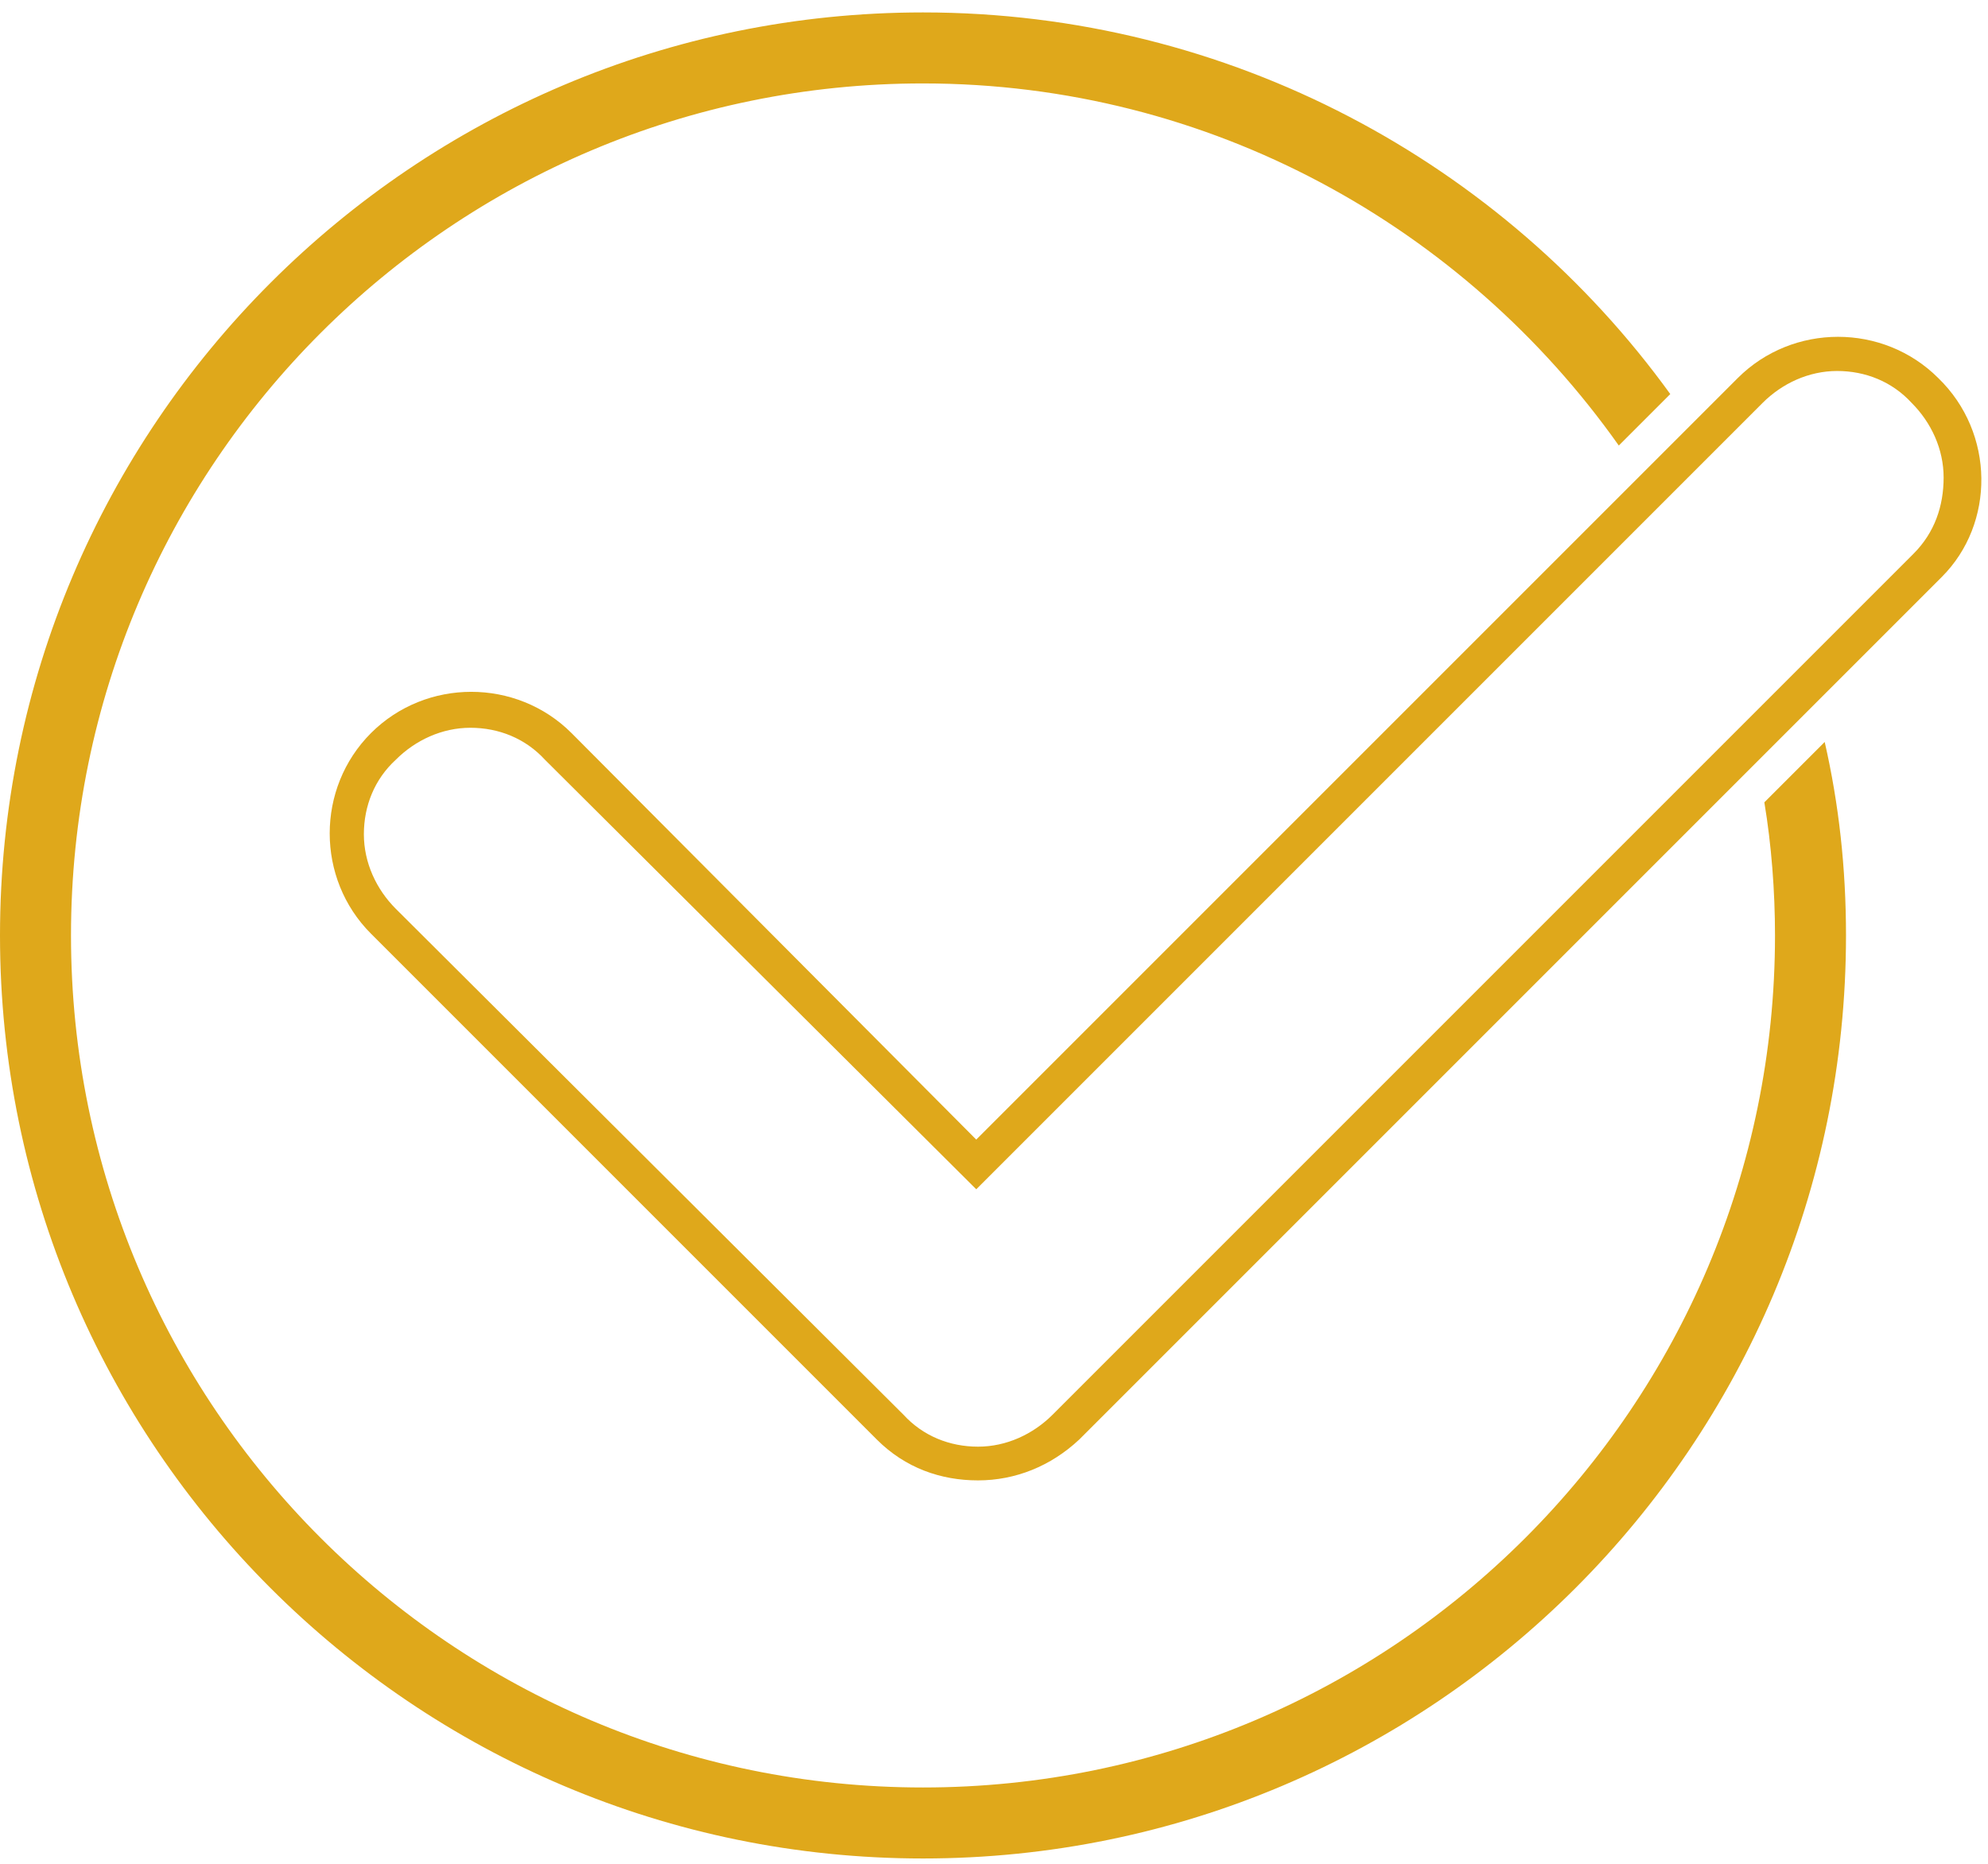
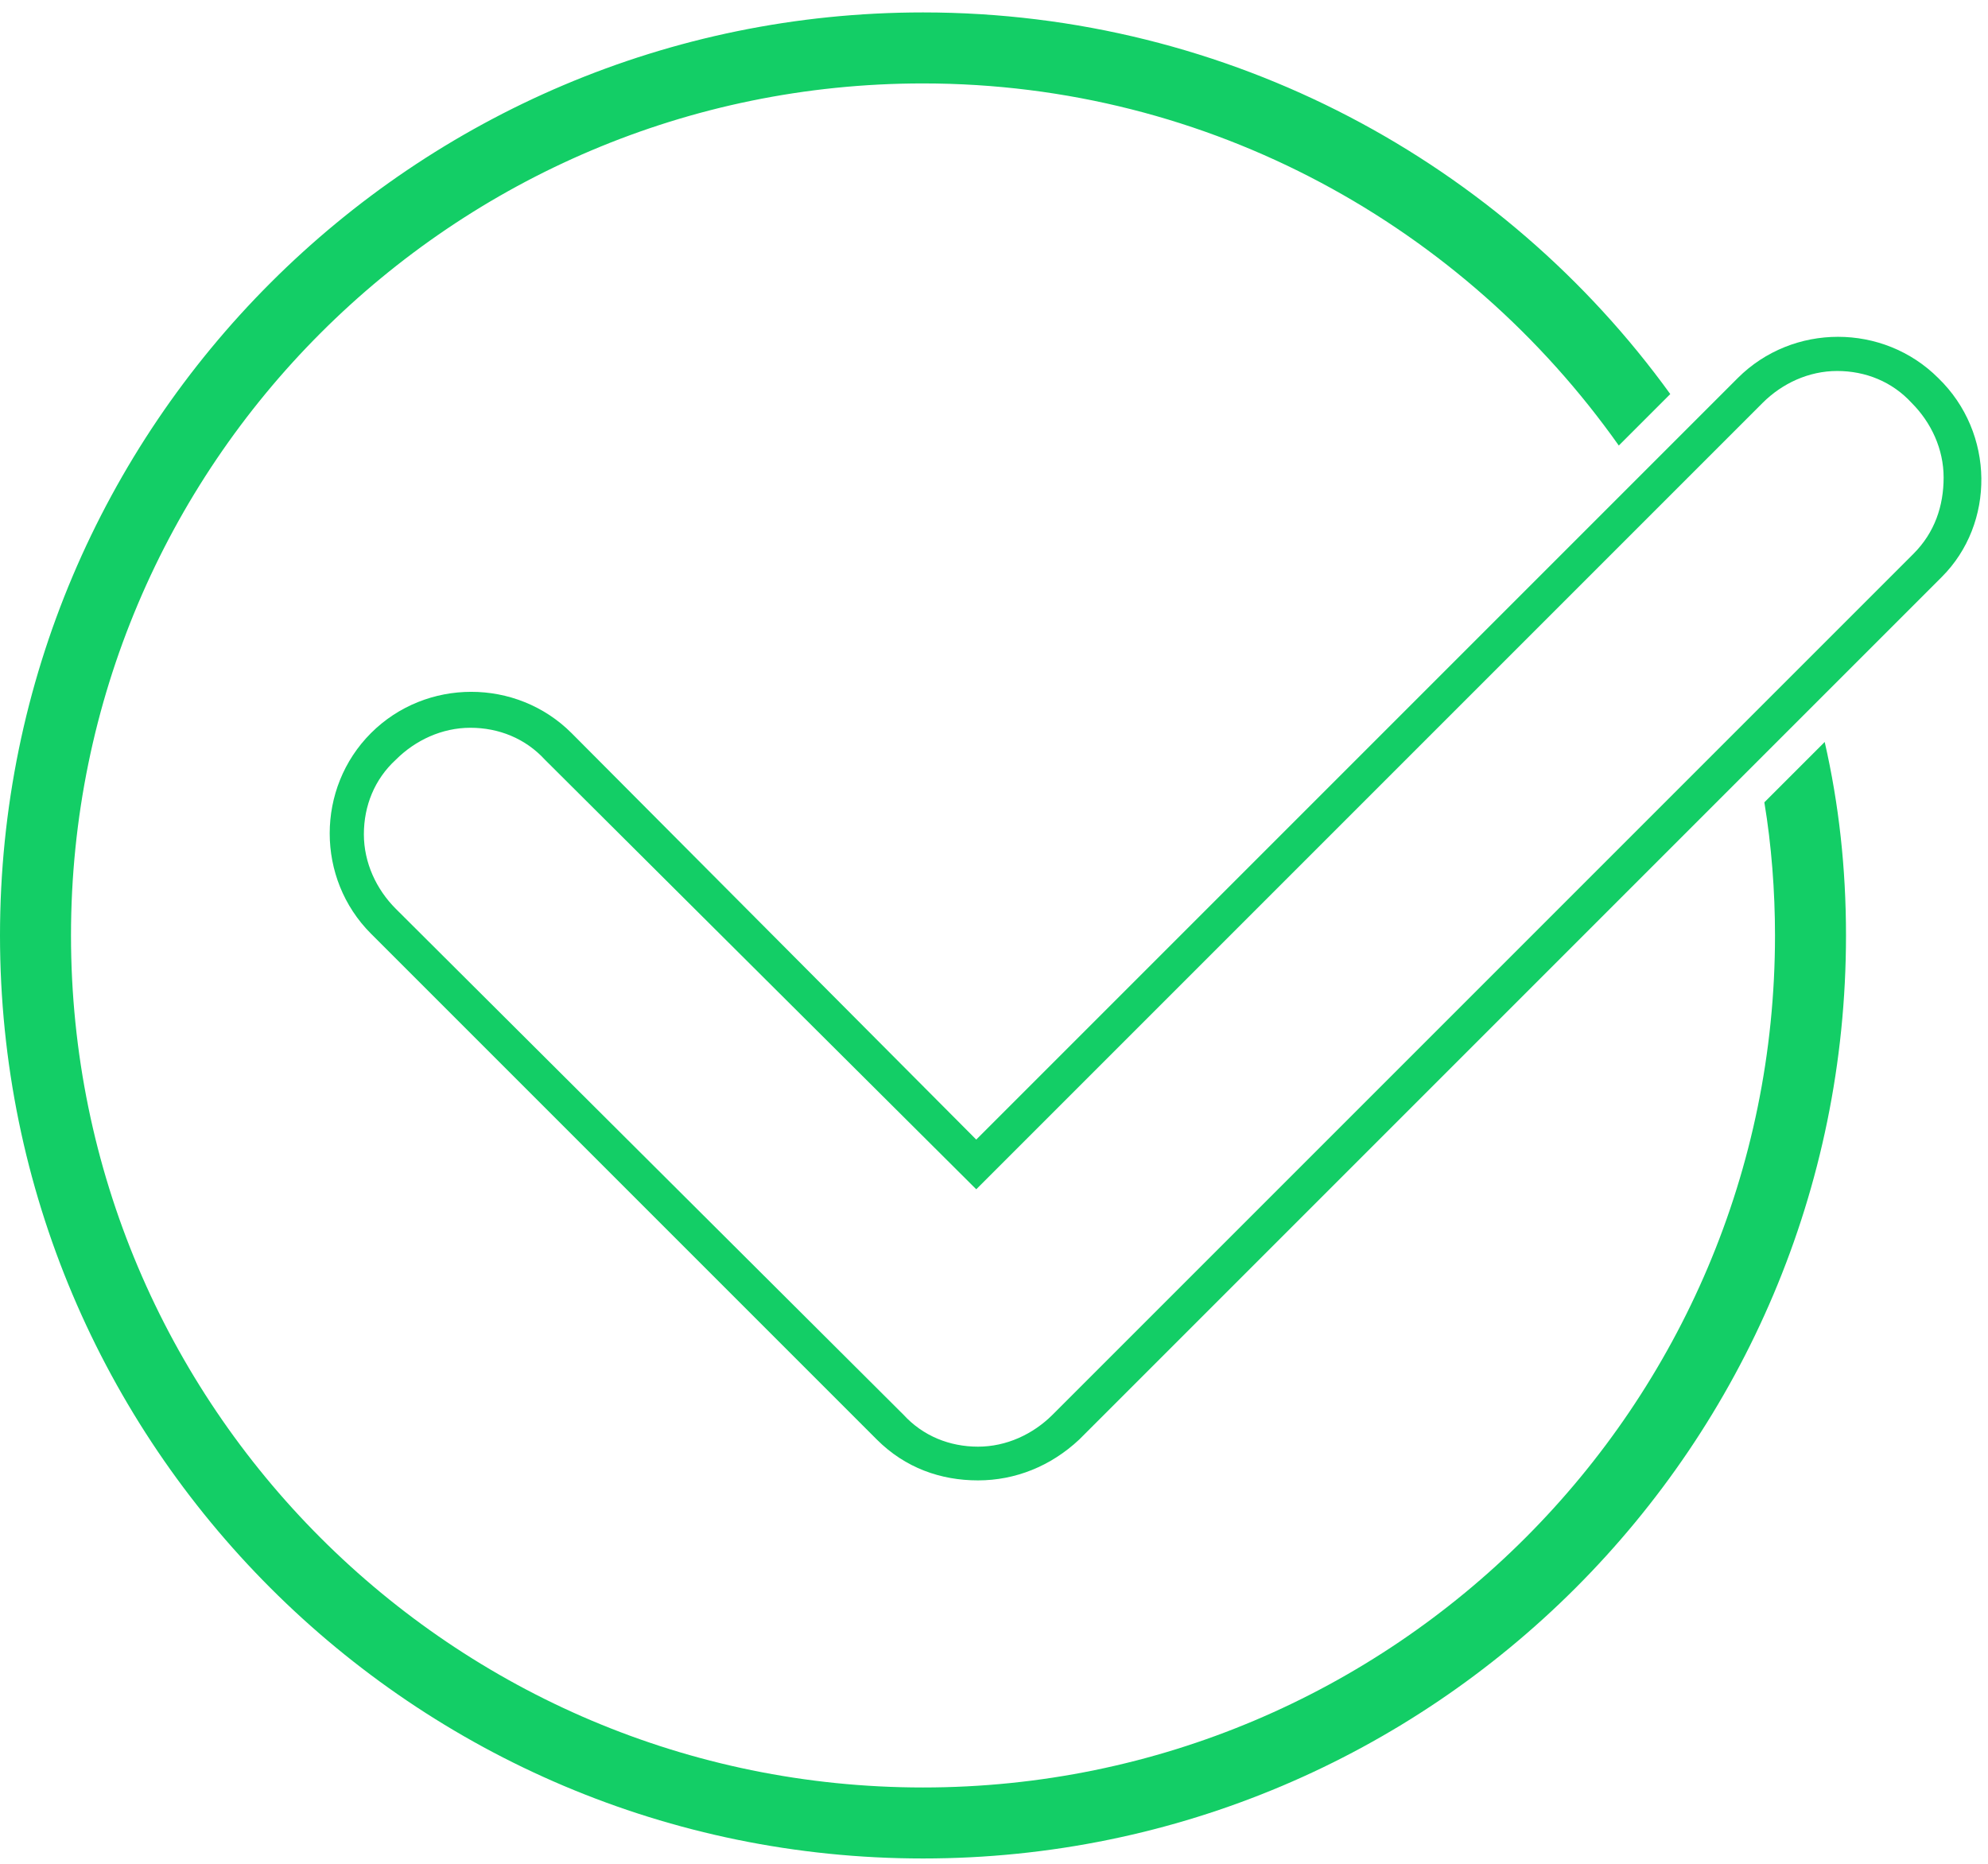
<svg xmlns="http://www.w3.org/2000/svg" width="112" height="105" viewBox="0 0 112 105">
-   <g fill="#dfa81b" fill-rule="evenodd">
+   <g fill="#13CE66" fill-rule="evenodd">
    <path d="M109.2 21.3c-3.1-3.1-8.2-3.1-11.3 0L55 64.2 32.2 41.3c-3.1-3.1-8.2-3.1-11.3 0-3.1 3.1-3.1 8.2 0 11.3l28.5 28.5c1.6 1.6 3.6 2.3 5.7 2.3s4.1-.8 5.7-2.3l48.6-48.6c3-3 3-8.1-.2-11.2zm-1.4 9.9L59.3 79.7c-1.1 1.1-2.6 1.8-4.2 1.8s-3.1-.6-4.2-1.8L22.3 51.2c-1.1-1.1-1.8-2.6-1.8-4.2s.6-3.1 1.8-4.2c1.1-1.1 2.6-1.8 4.2-1.8s3.1.6 4.2 1.8L55 67l44.3-44.3c1.1-1.1 2.6-1.8 4.2-1.8s3.1.6 4.2 1.8c1.1 1.1 1.8 2.6 1.8 4.2s-.5 3.1-1.7 4.3z" />
    <path d="M99.4 45.2c.4 2.4.6 5 .6 7.5 0 26.5-21.5 48-48 48S4 79.2 4 52.7s21.5-48 48-48c16.2 0 30.5 8.1 39.2 20.4l2.9-2.9C84.7 9.2 69.3.7 52 .7 23.3.7 0 24 0 52.7s23.3 52 52 52 52-23.3 52-52c0-3.8-.4-7.4-1.2-10.9l-3.4 3.4z" />
  </g>
</svg>
